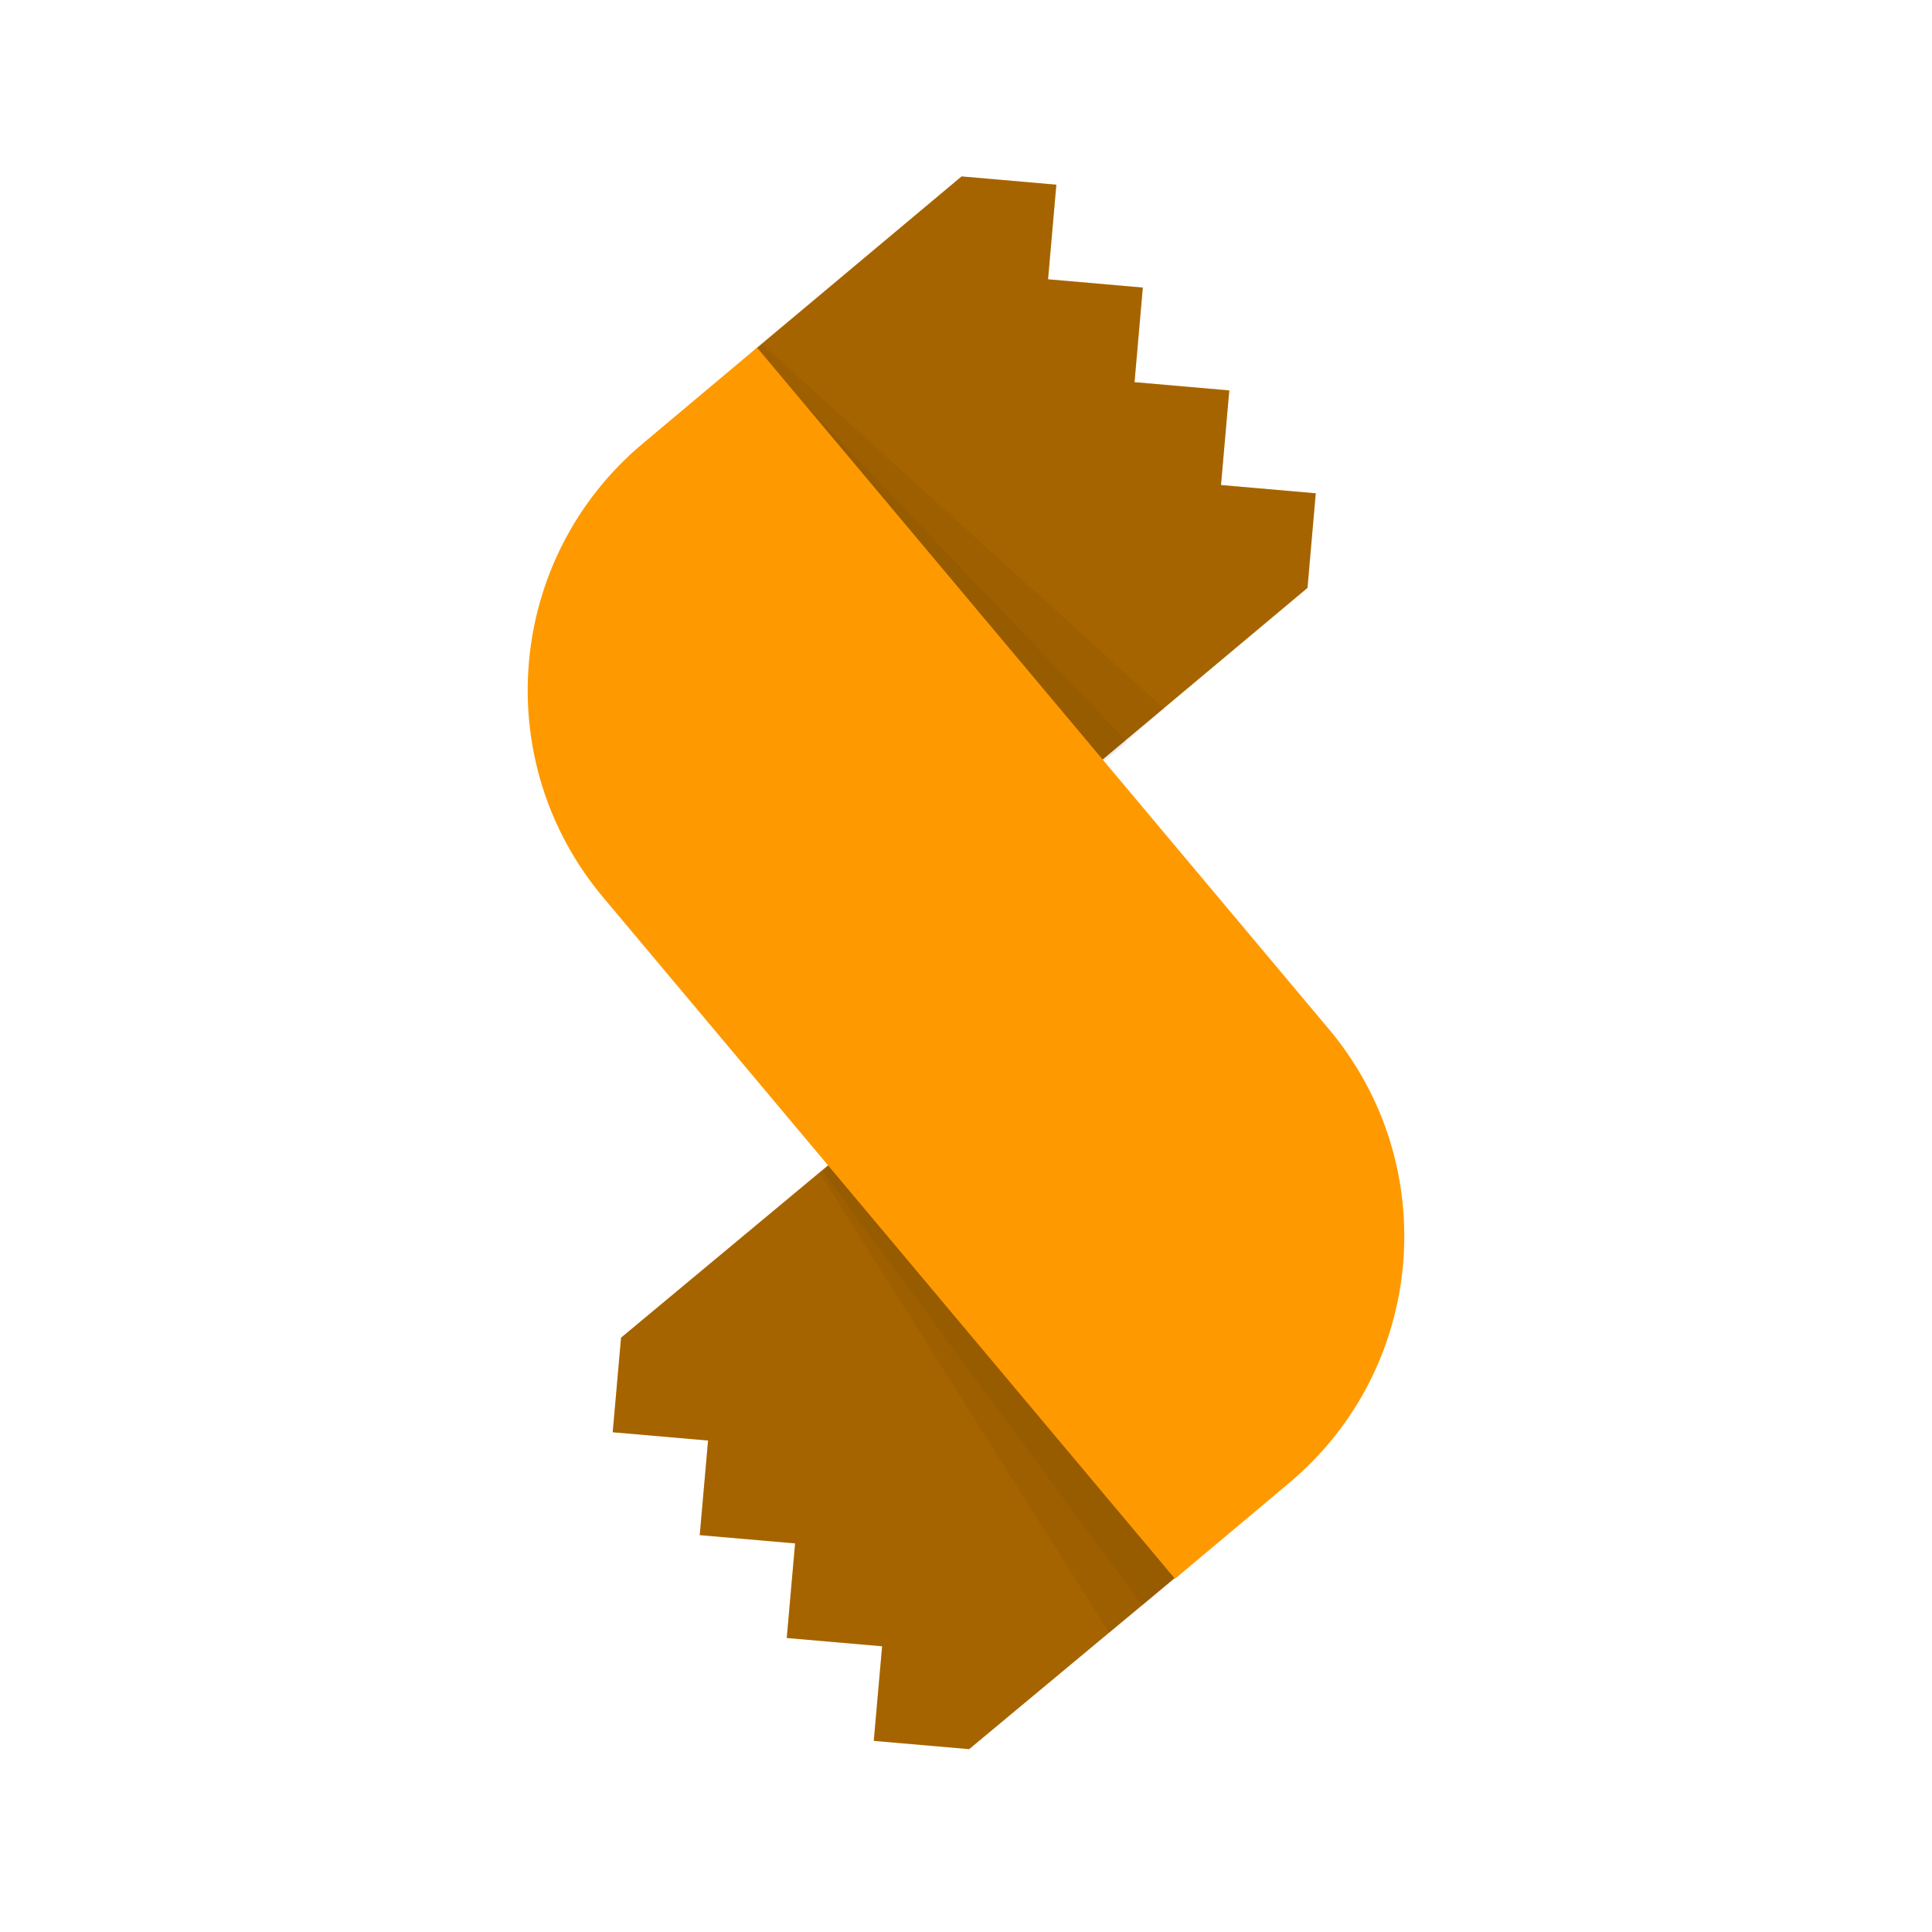
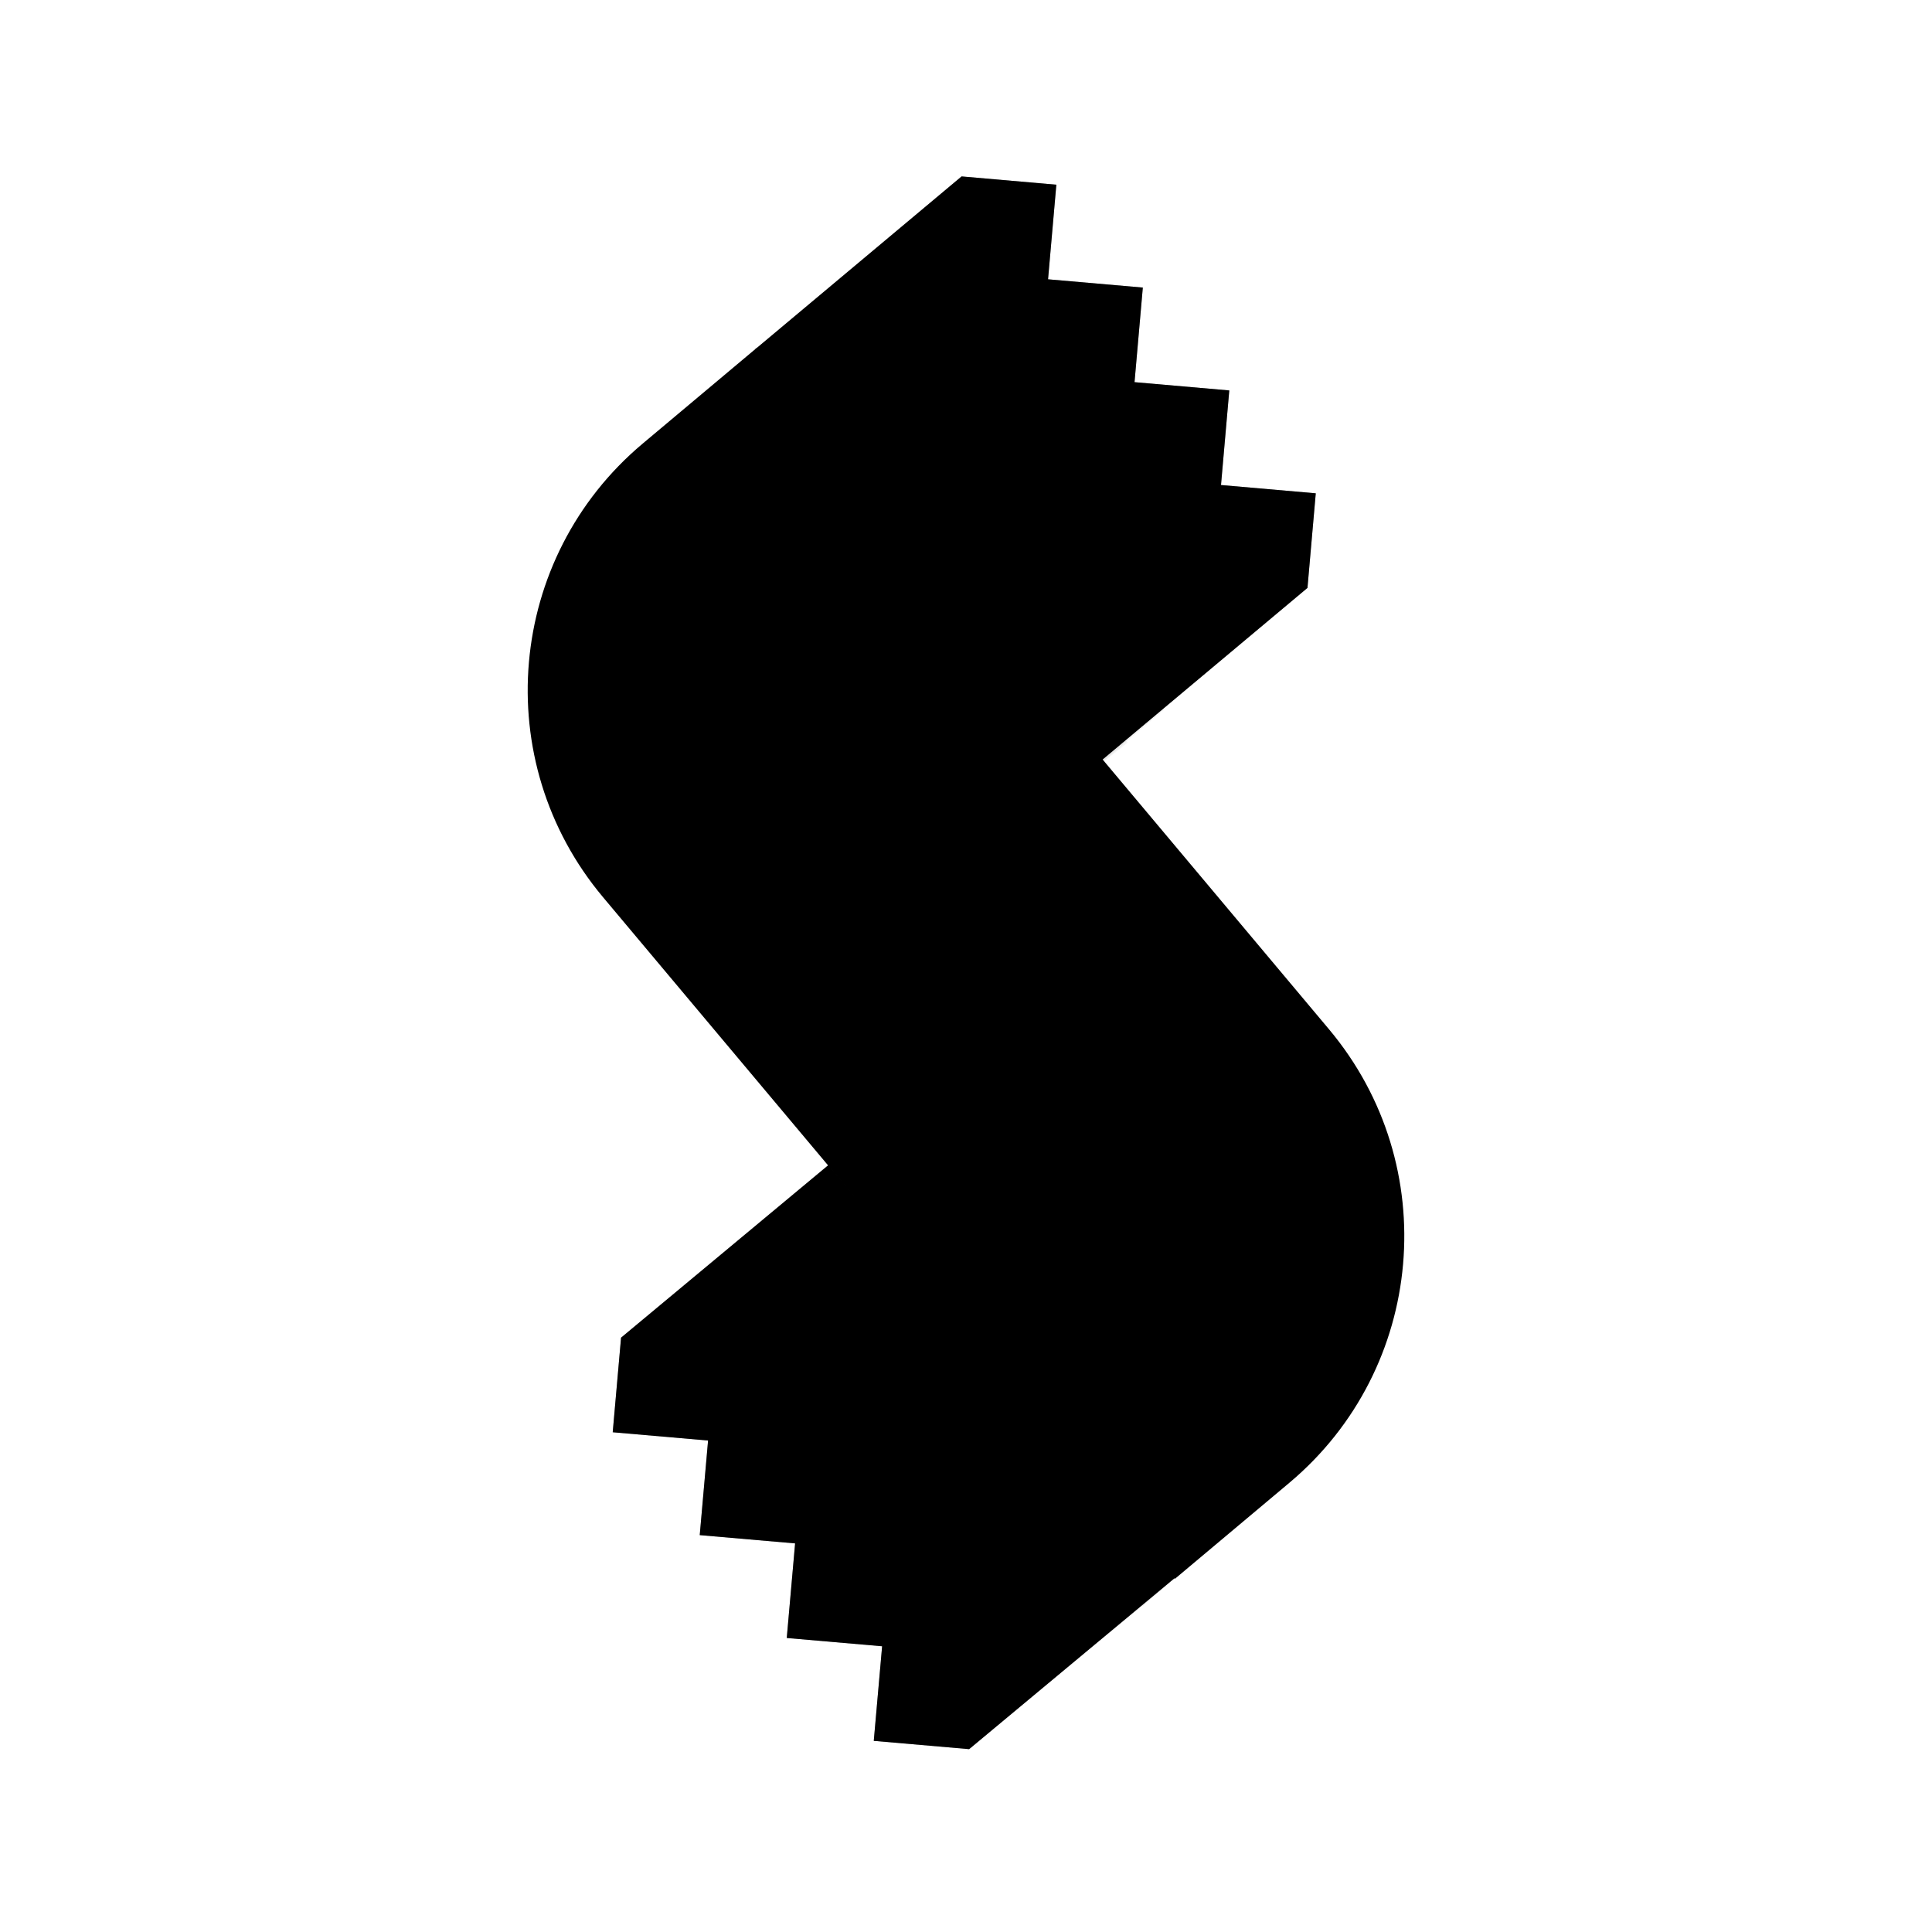
<svg xmlns="http://www.w3.org/2000/svg" width="600" height="600" viewBox="0 0 600 600" fill="none">
-   <path d="M234.62 108.403L298.628 54.789L328.058 57.36L325.483 86.737L325.484 86.738L354.913 89.307L352.338 118.684L381.767 121.254L379.193 150.631L408.623 153.201L406.047 182.578L342.039 236.192L234.62 108.403Z" fill="#FF9900" />
+   <path d="M234.62 108.403L298.628 54.789L328.058 57.36L325.483 86.737L325.484 86.738L354.913 89.307L352.338 118.684L381.767 121.254L379.193 150.631L408.623 153.201L406.047 182.578L342.039 236.192L234.62 108.403Z" fill="currentColor" />
  <path d="M234.62 108.403L298.628 54.789L328.058 57.36L325.483 86.737L325.484 86.738L354.913 89.307L352.338 118.684L381.767 121.254L379.193 150.631L408.623 153.201L406.047 182.578L342.039 236.192L234.62 108.403Z" fill="black" fill-opacity="0.35" />
  <path d="M361.717 220.244L236.728 106.92L233.711 109.451L341.219 237.574L361.717 220.244Z" fill="black" fill-opacity="0.05" />
  <path d="M350.201 230.653L234.651 109.483L229.626 113.904L339.126 239.357L350.201 230.653Z" fill="black" fill-opacity="0.05" />
-   <path d="M365.389 489.597L300.975 543.211L271.359 540.64L273.951 511.263L273.95 511.262L244.335 508.693L246.926 479.316L217.31 476.746L219.901 447.369L190.285 444.799L192.877 415.422L257.29 361.808L365.389 489.597Z" fill="#FF9900" />
+   <path d="M365.389 489.597L300.975 543.211L271.359 540.64L273.951 511.263L273.95 511.262L244.335 508.693L246.926 479.316L217.31 476.746L219.901 447.369L190.285 444.799L192.877 415.422L257.29 361.808L365.389 489.597Z" fill="currentColor" />
  <path d="M365.389 489.597L300.975 543.211L271.359 540.64L273.951 511.263L273.95 511.262L244.335 508.693L246.926 479.316L217.31 476.746L219.901 447.369L190.285 444.799L192.877 415.422L257.29 361.808L365.389 489.597Z" fill="black" fill-opacity="0.35" />
  <path d="M344.516 507.192L254.618 364.423L257.634 361.892L365.142 490.015L344.516 507.192Z" fill="black" fill-opacity="0.05" />
  <path d="M354.928 498.818L255.663 363.982L260.89 359.801L365.423 489.422L354.928 498.818Z" fill="black" fill-opacity="0.05" />
-   <path d="M187.279 278.635C151.779 236.328 157.297 173.252 199.604 137.752L235.107 107.961L412.721 319.633C448.221 361.941 442.703 425.016 400.396 460.516L364.893 490.307L187.279 278.635Z" fill="#FF9900" />
+   <path d="M187.279 278.635C151.779 236.328 157.297 173.252 199.604 137.752L235.107 107.961L412.721 319.633C448.221 361.941 442.703 425.016 400.396 460.516L364.893 490.307L187.279 278.635Z" fill="currentColor" />
</svg>
